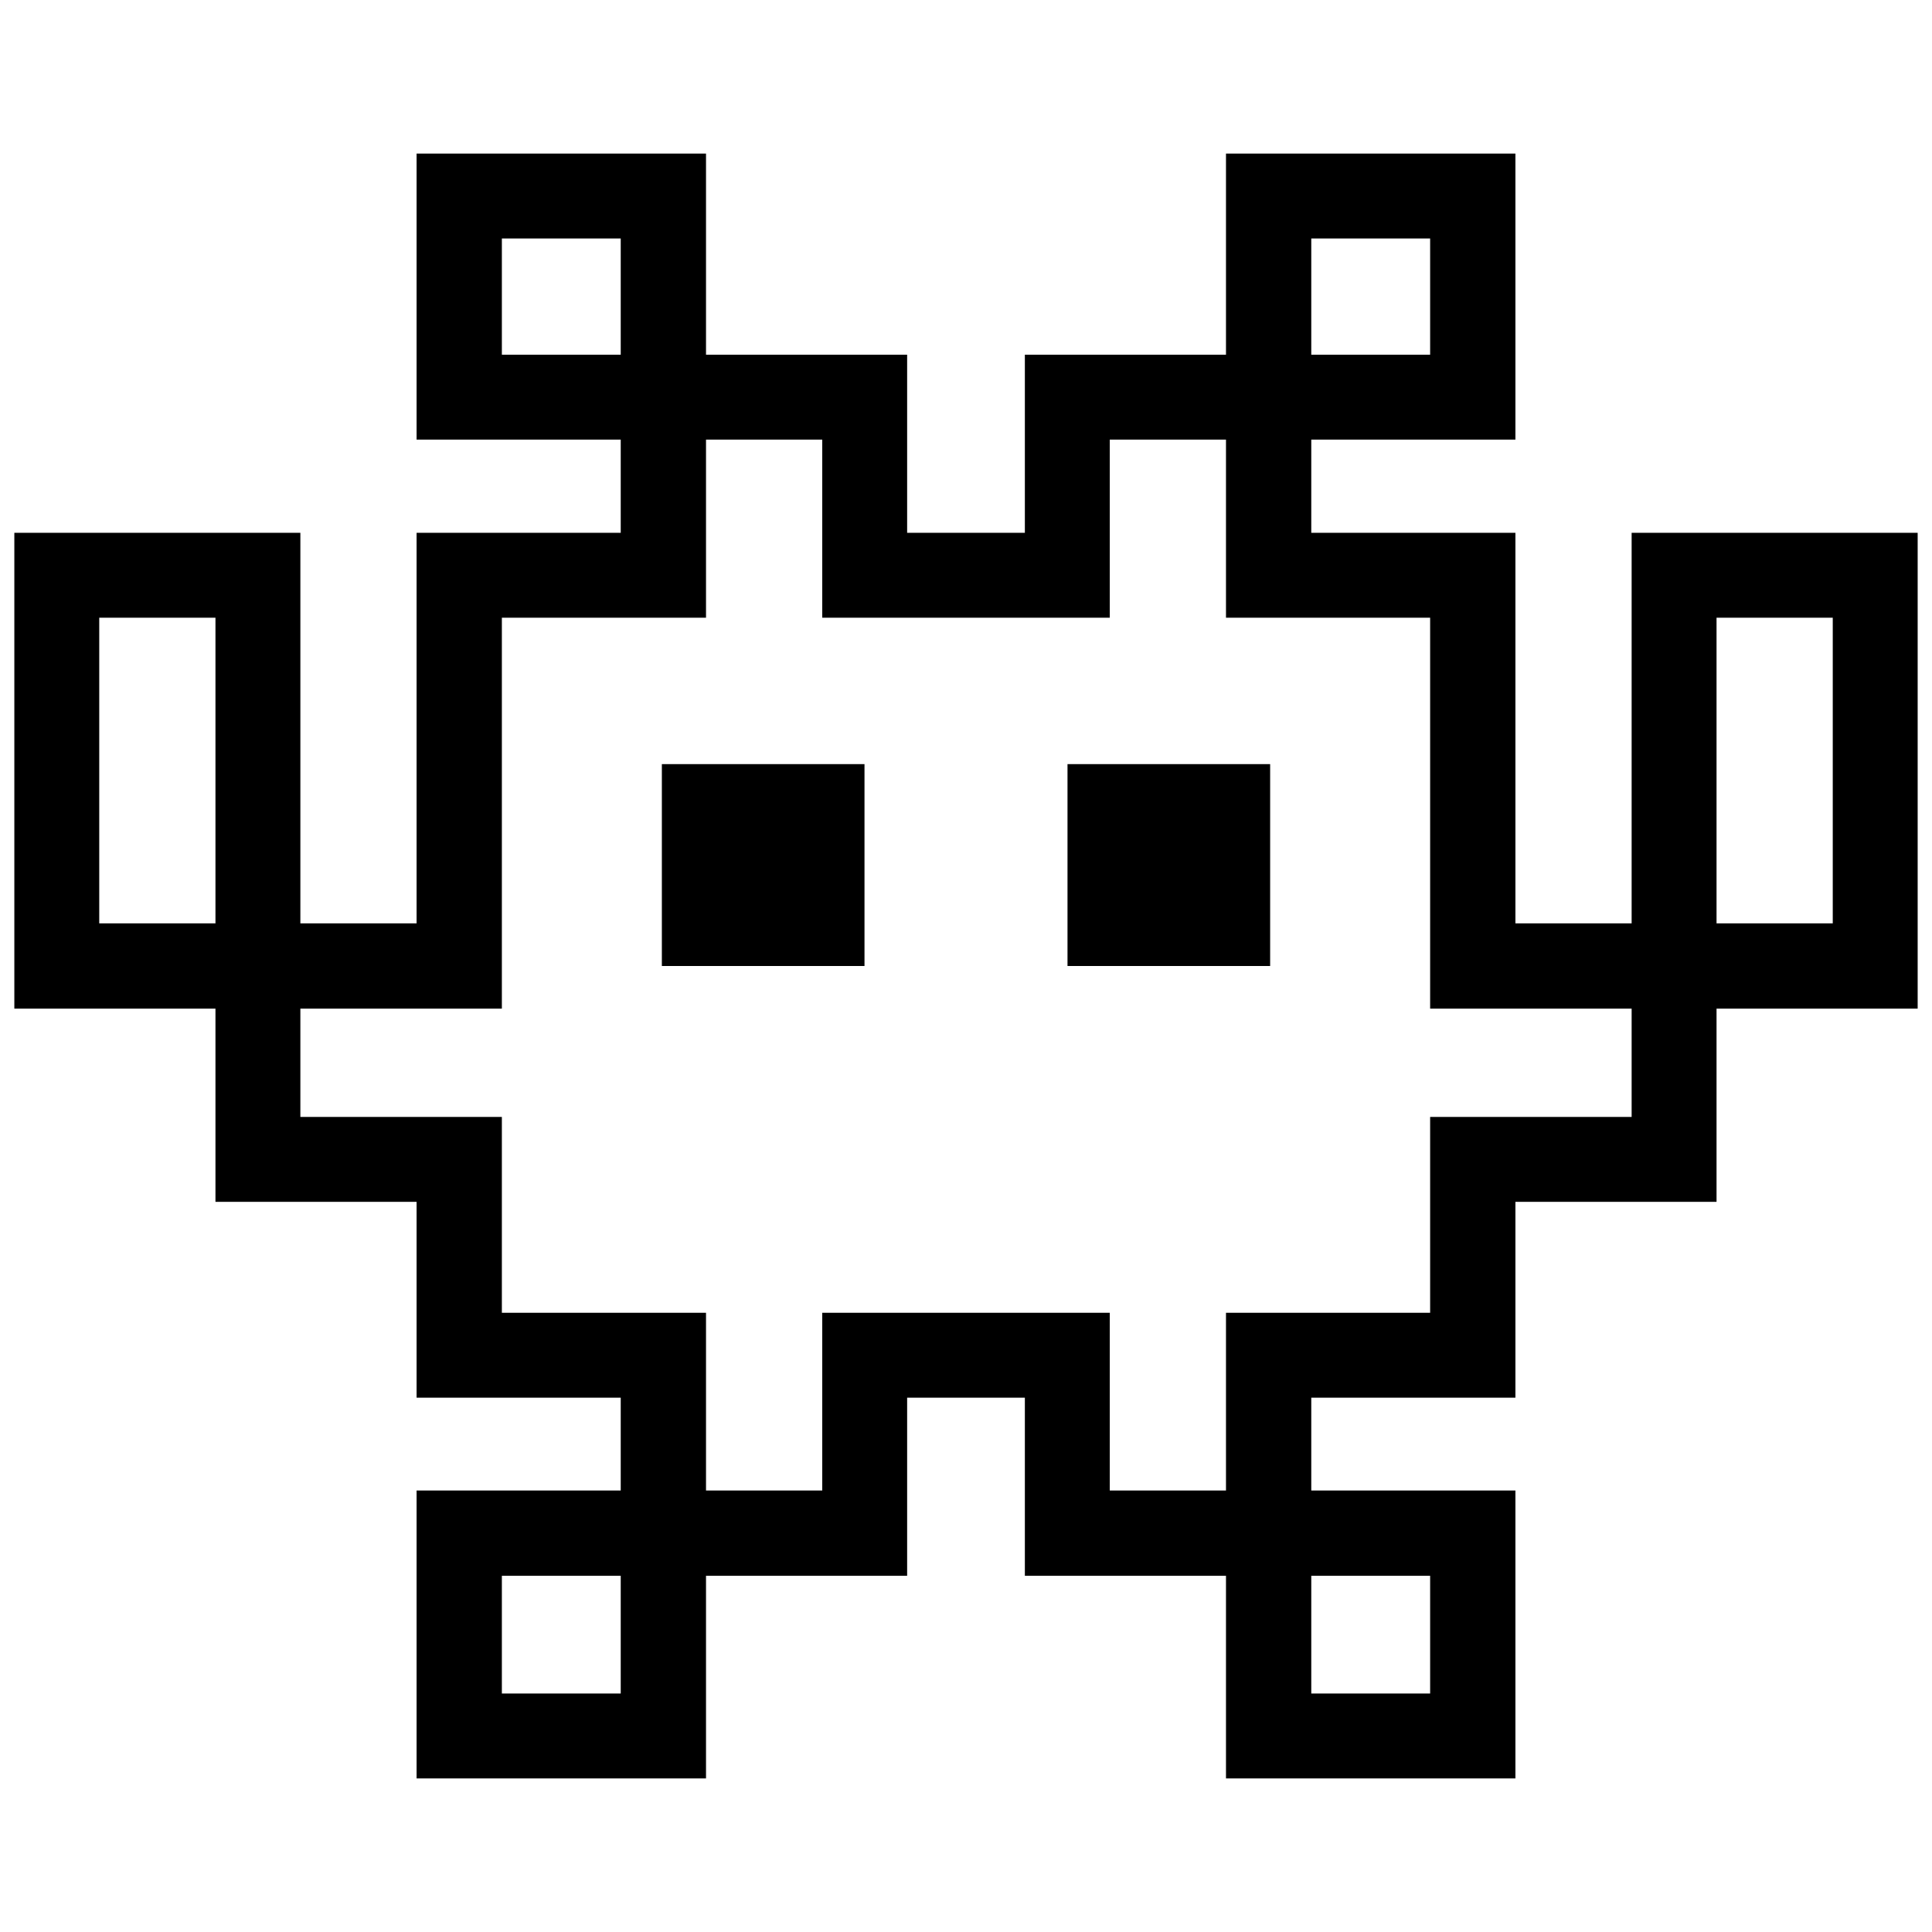
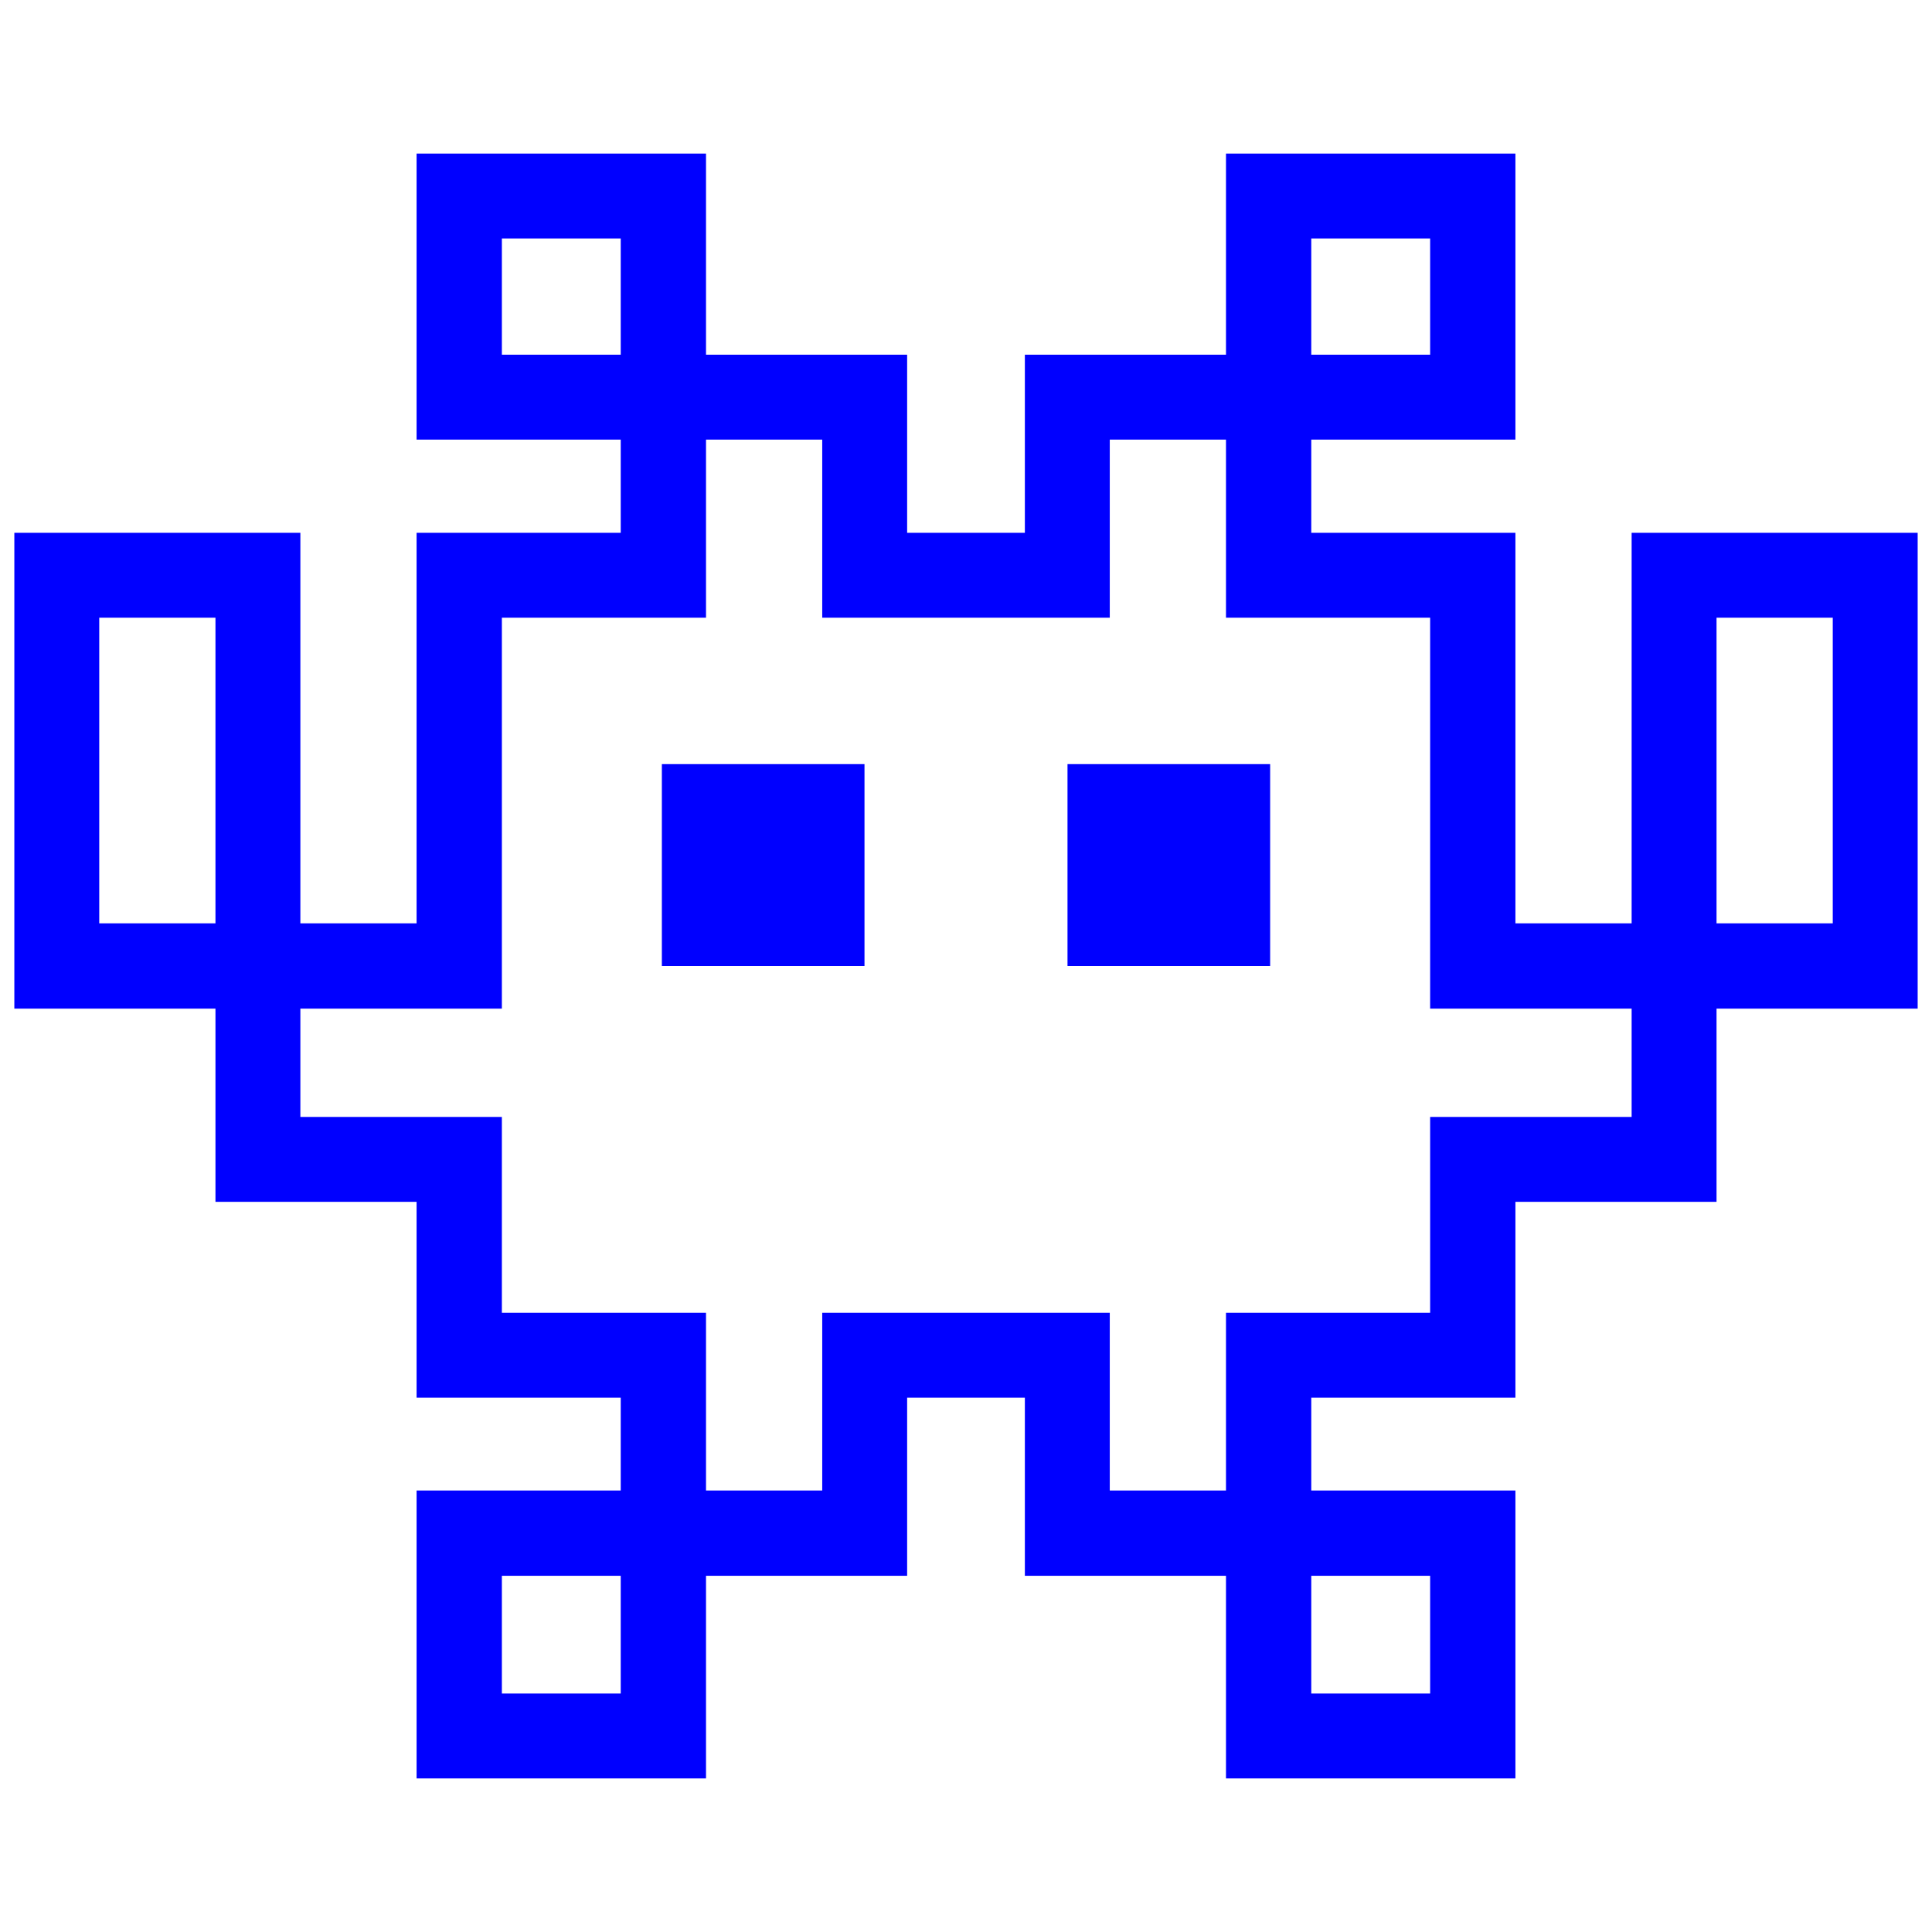
<svg xmlns="http://www.w3.org/2000/svg" width="512" height="512" viewBox="0 0 512 512">
-   <path d="M110.4 471.3L110.4 395 164.5 395 164.5 370.4 110.4 370.4 110.4 318.5 57.1 318.5 57.1 267.3 3.8 267.3 3.8 141.2 79.6 141.2 79.6 244.7 110.4 244.7 110.4 141.2 164.5 141.2 164.5 116.5 110.4 116.5 110.4 40.7 187.1 40.7 187.1 94 240.4 94 240.4 141.2 271.6 141.2 271.6 94 324.9 94 324.9 40.7 401.6 40.7 401.6 116.5 347.5 116.5 347.5 141.2 401.6 141.2 401.6 244.7 432.4 244.7 432.4 141.2 508.2 141.2 508.2 267.3 454.9 267.3 454.9 318.5 401.6 318.5 401.6 370.4 347.5 370.4 347.5 395 401.6 395 401.6 471.3 324.9 471.3 324.9 417.6 271.6 417.6 271.6 370.4 240.4 370.4 240.4 417.6 187.1 417.6 187.1 471.3zM133 448.8L164.5 448.8 164.5 417.6 133 417.6zM26.3 244.7L57.1 244.7 57.1 163.7 26.3 163.7zM347.5 448.8L379 448.8 379 417.6 347.5 417.6zM175.4 256L175.4 202.5 229.1 202.5 229.1 256zM187.1 395L217.9 395 217.9 347.9 294.1 347.9 294.1 395 324.9 395 324.9 347.9 379 347.9 379 296 432.4 296 432.4 267.3 379 267.3 379 163.7 324.9 163.7 324.9 116.5 294.1 116.5 294.1 163.7 217.9 163.7 217.9 116.5 187.1 116.5 187.1 163.7 133 163.7 133 267.3 79.6 267.3 79.6 296 133 296 133 347.9 187.1 347.9zM133 94L164.5 94 164.5 63.2 133 63.2zM282.9 256L282.9 202.5 336.6 202.5 336.6 256zM454.9 244.7L485.7 244.7 485.7 163.7 454.9 163.7zM347.5 94L379 94 379 63.2 347.5 63.2z" />
+   <path d="M110.4 471.3L110.4 395 164.5 395 164.5 370.4 110.4 370.4 110.4 318.5 57.1 318.5 57.1 267.3 3.8 267.3 3.8 141.2 79.6 141.2 79.6 244.7 110.4 244.7 110.4 141.2 164.5 141.2 164.5 116.5 110.4 116.5 110.4 40.7 187.1 40.7 187.1 94 240.4 94 240.4 141.2 271.6 141.2 271.6 94 324.9 94 324.9 40.7 401.6 40.7 401.6 116.5 347.5 116.5 347.5 141.2 401.6 141.2 401.6 244.7 432.4 244.7 432.4 141.2 508.2 141.2 508.2 267.3 454.9 267.3 454.9 318.5 401.6 318.5 401.6 370.4 347.5 370.4 347.5 395 401.6 395 401.6 471.3 324.9 471.3 324.9 417.6 271.6 417.6 271.6 370.4 240.4 370.4 240.4 417.6 187.1 417.6 187.1 471.3zM133 448.8L164.5 448.8 164.5 417.6 133 417.6zM26.3 244.7L57.1 244.7 57.1 163.7 26.3 163.7zM347.5 448.8L379 448.8 379 417.6 347.5 417.6zM175.4 256L175.4 202.5 229.1 202.5 229.1 256zM187.1 395L217.9 395 217.9 347.9 294.1 347.9 294.1 395 324.9 395 324.9 347.9 379 347.9 379 296 432.4 296 432.4 267.3 379 267.3 379 163.7 324.9 163.7 324.9 116.5 294.1 116.5 294.1 163.7 217.9 163.7 217.9 116.5 187.1 116.5 187.1 163.7 133 163.7 133 267.3 79.6 267.3 79.6 296 133 296 133 347.9 187.1 347.9zM133 94L164.5 94 164.5 63.2 133 63.2zM282.9 256L282.9 202.5 336.6 202.5 336.6 256zM454.9 244.7L485.7 244.7 485.7 163.7 454.9 163.7zM347.5 94L379 94 379 63.2 347.5 63.2z" fill="#00F" />
</svg>
